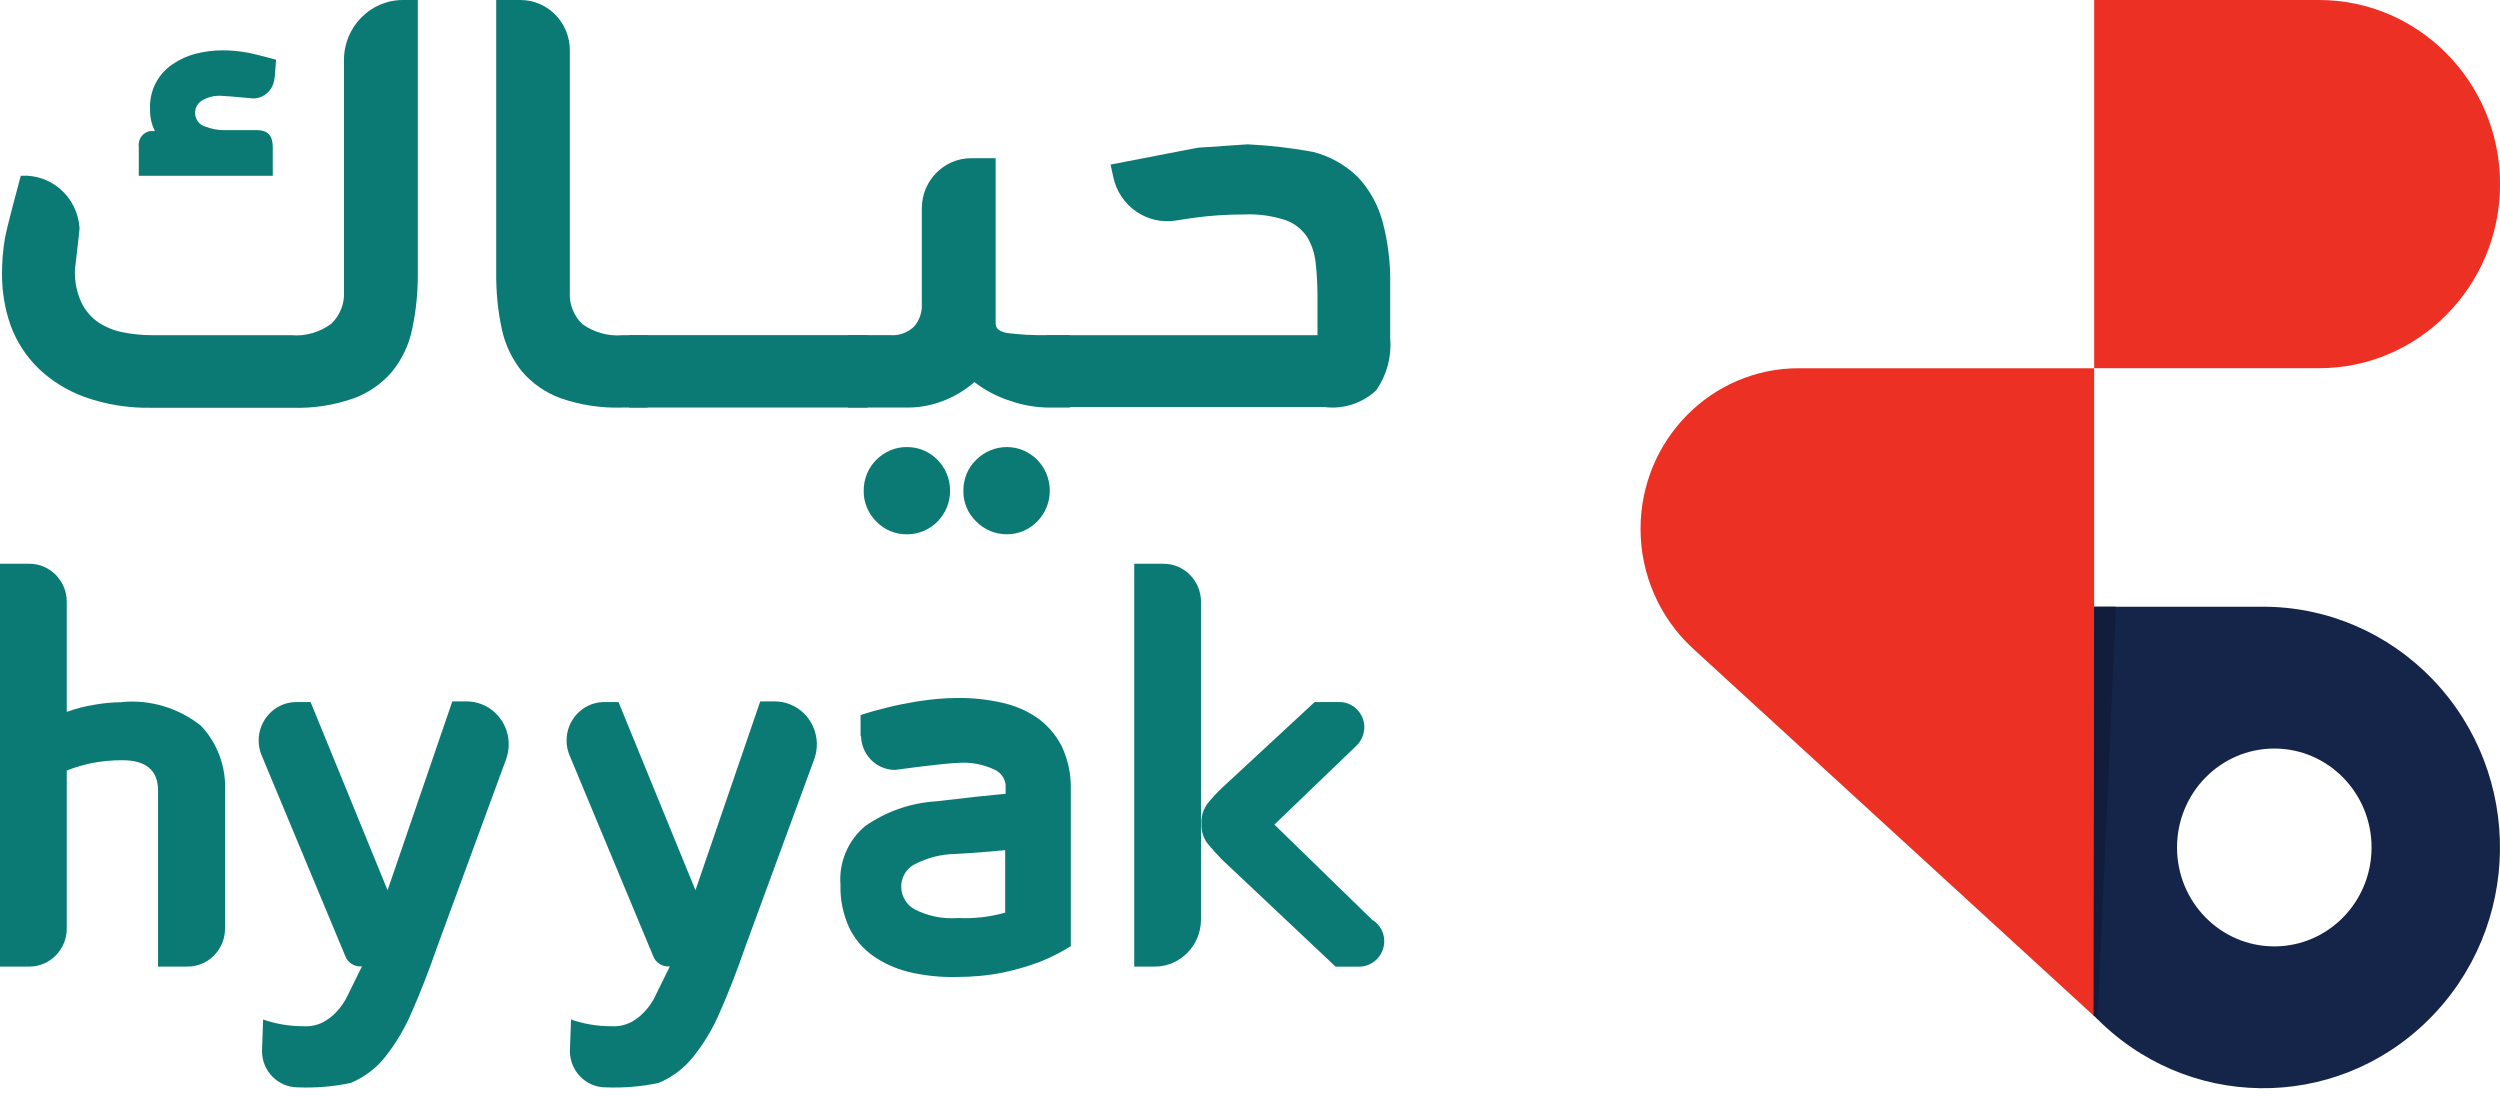
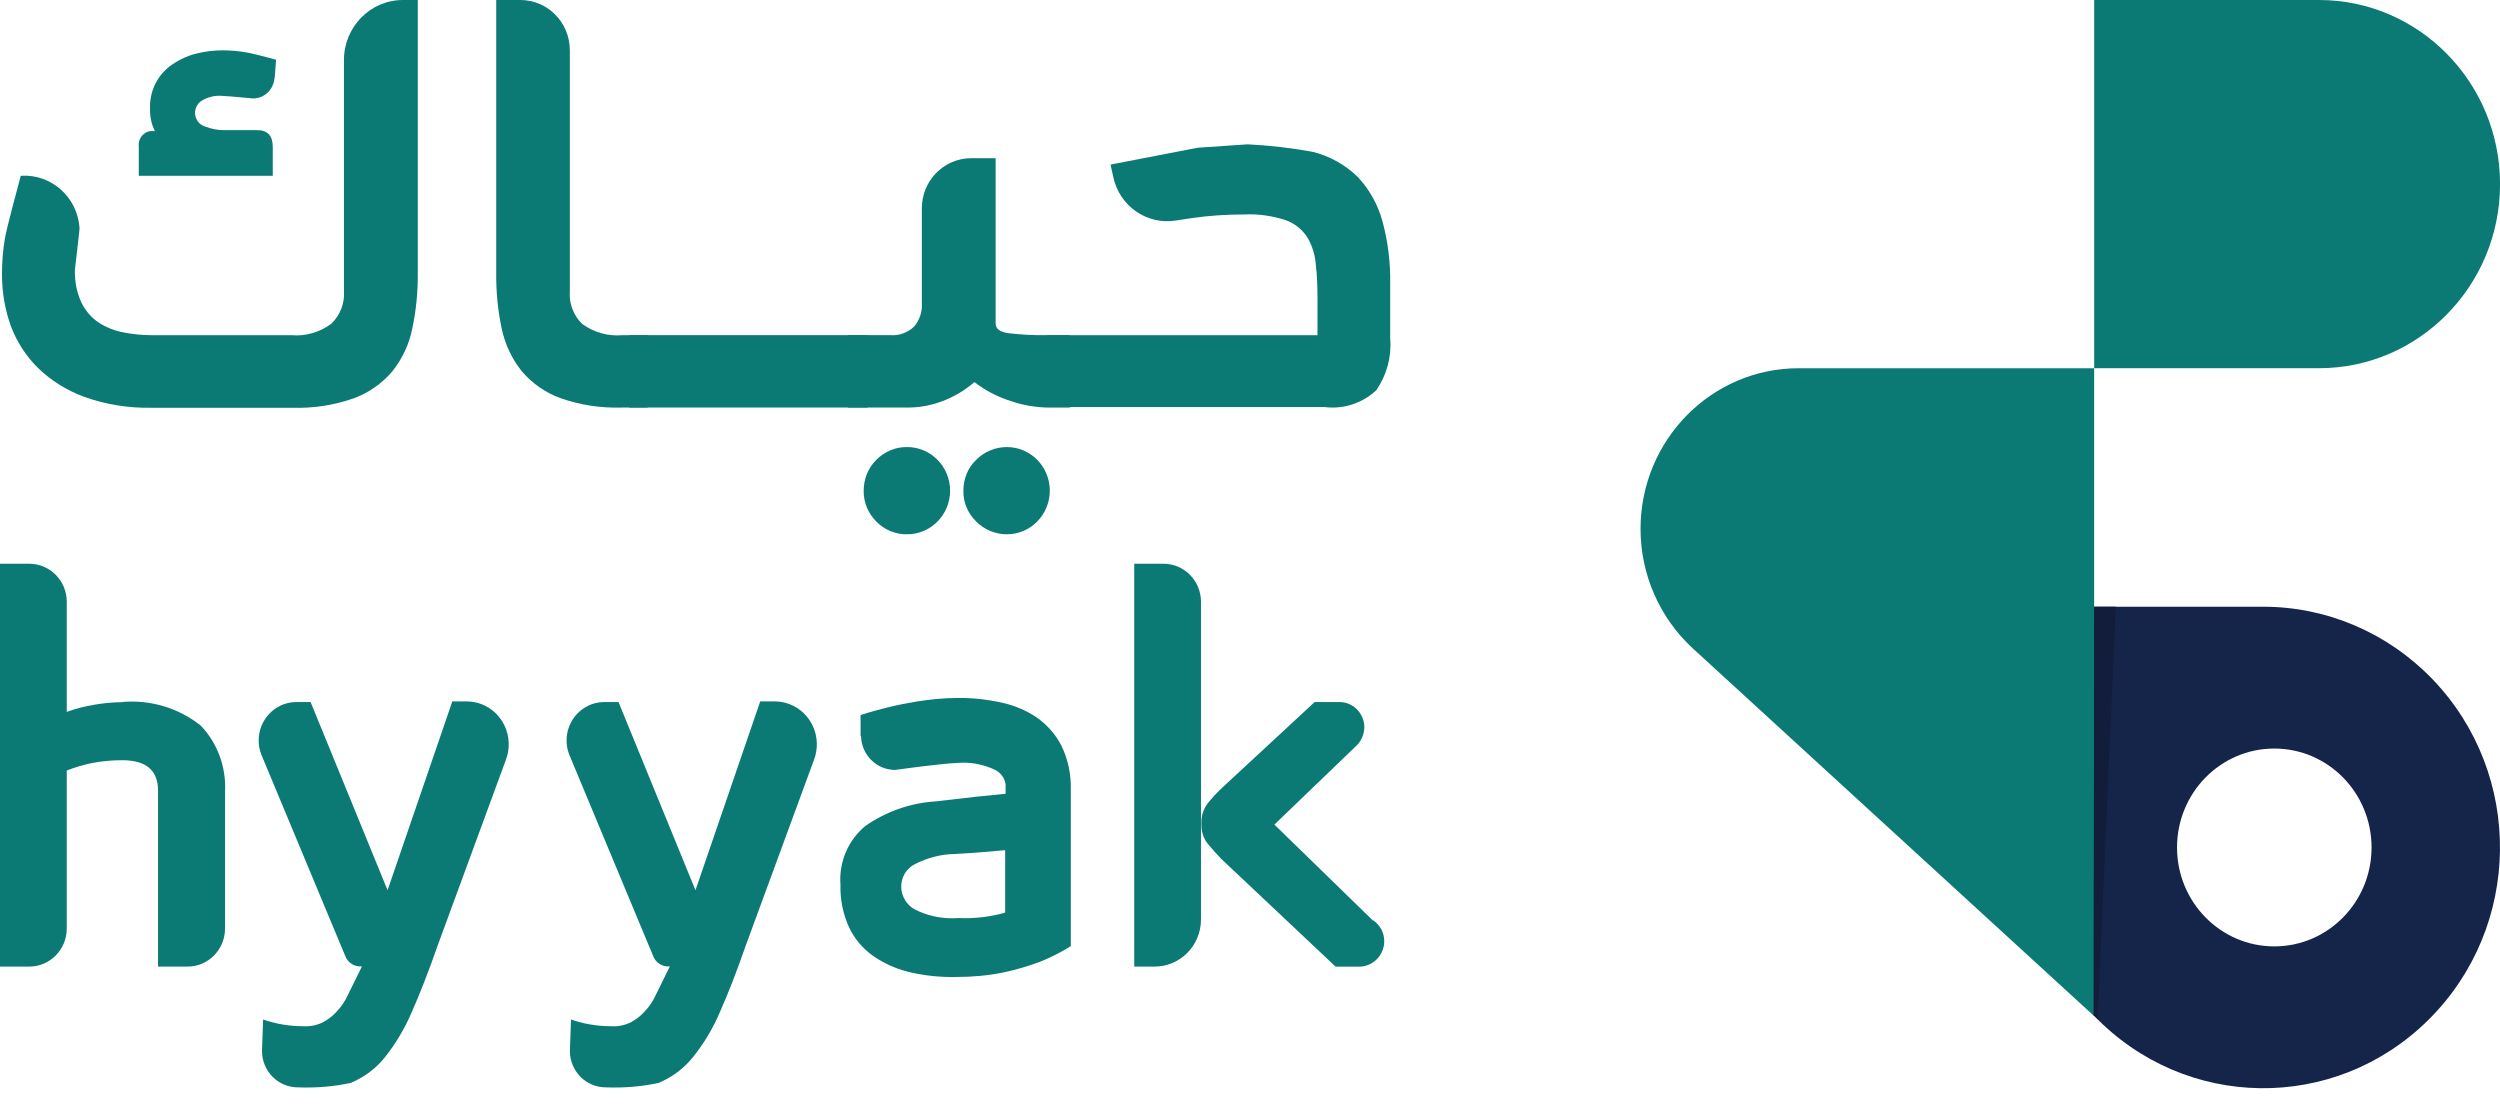
<svg xmlns="http://www.w3.org/2000/svg" width="74" height="33" viewBox="0 0 74 33" fill="none">
  <path d="M14.682 0H15.402C16.213 0 16.867 0.665 16.867 1.49V8.63C16.841 8.989 16.979 9.349 17.24 9.595C17.587 9.841 18.006 9.961 18.431 9.921H19.171V12.064H18.412C17.79 12.084 17.175 11.99 16.586 11.784C16.148 11.624 15.755 11.352 15.447 10.992C15.153 10.626 14.95 10.194 14.852 9.735C14.734 9.182 14.682 8.623 14.688 8.058V0H14.682Z" fill="#0b7a75" />
  <path d="M25.683 9.92H18.622V12.063H25.683V9.92Z" fill="#0b7a75" />
  <path d="M28.745 4.683H29.471V9.58C29.471 9.727 29.589 9.82 29.831 9.86C30.204 9.906 30.577 9.926 30.95 9.919H31.67V12.062H30.95C30.603 12.049 30.263 11.989 29.936 11.876C29.543 11.756 29.17 11.563 28.843 11.31C28.588 11.53 28.3 11.709 27.992 11.836C27.613 11.995 27.201 12.075 26.795 12.062H25.1V9.919H26.331C26.599 9.946 26.867 9.853 27.063 9.66C27.214 9.48 27.299 9.241 27.286 9.008V6.167C27.286 5.348 27.94 4.683 28.745 4.683ZM25.565 14.524C25.565 14.178 25.696 13.852 25.938 13.612C26.18 13.366 26.514 13.226 26.854 13.233C27.554 13.233 28.123 13.812 28.123 14.524C28.123 15.236 27.554 15.815 26.854 15.815C26.514 15.822 26.18 15.688 25.938 15.436C25.696 15.196 25.558 14.863 25.565 14.524ZM28.516 14.524C28.516 14.178 28.647 13.845 28.895 13.612C29.137 13.366 29.465 13.233 29.805 13.233C30.505 13.233 31.074 13.812 31.074 14.524C31.074 15.236 30.505 15.815 29.805 15.815C29.465 15.815 29.137 15.682 28.895 15.436C28.647 15.196 28.509 14.87 28.516 14.524Z" fill="#0b7a75" />
  <path d="M30.995 9.921H38.998V8.83C38.998 8.484 38.984 8.138 38.945 7.798C38.919 7.519 38.834 7.253 38.69 7.013C38.533 6.78 38.311 6.607 38.049 6.514C37.656 6.388 37.244 6.328 36.832 6.348C36.315 6.348 35.798 6.381 35.288 6.454C35.17 6.468 35 6.501 34.81 6.527C33.953 6.667 33.135 6.102 32.952 5.237L32.873 4.871L35.458 4.372L36.93 4.272C37.584 4.305 38.232 4.378 38.873 4.498C39.364 4.624 39.816 4.877 40.182 5.23C40.529 5.596 40.777 6.042 40.915 6.527C41.085 7.146 41.163 7.792 41.15 8.431V10.021C41.196 10.566 41.046 11.105 40.738 11.551C40.326 11.937 39.77 12.117 39.214 12.05H31.002V9.908L30.995 9.921Z" fill="#0b7a75" />
  <path d="M3.618 20.779C4.449 20.706 5.274 20.952 5.935 21.471C6.439 21.99 6.7 22.709 6.661 23.441V27.486C6.661 28.105 6.164 28.611 5.555 28.611H4.678V23.401C4.678 22.802 4.325 22.502 3.618 22.502C3.324 22.502 3.03 22.529 2.742 22.582C2.48 22.635 2.225 22.709 1.976 22.808V27.486C1.976 28.105 1.479 28.611 0.87 28.611H0V16.687H0.87C1.479 16.687 1.976 17.192 1.976 17.811V21.072C2.244 20.972 2.519 20.905 2.8 20.859C3.069 20.812 3.344 20.785 3.625 20.785" fill="#0b7a75" />
  <path d="M11.928 0C10.96 0 10.181 0.798 10.181 1.777V8.61C10.207 8.976 10.07 9.329 9.808 9.582C9.468 9.835 9.043 9.961 8.617 9.921H4.482C4.207 9.921 3.932 9.894 3.664 9.841C3.402 9.795 3.154 9.695 2.931 9.555C2.709 9.409 2.532 9.202 2.414 8.963C2.27 8.657 2.205 8.317 2.218 7.978C2.218 7.978 2.355 6.814 2.355 6.754C2.296 5.835 1.518 5.143 0.615 5.203C0.543 5.476 0.196 6.747 0.144 7.066C0.085 7.412 0.059 7.765 0.059 8.118C0.059 8.637 0.144 9.156 0.32 9.648C0.497 10.121 0.772 10.546 1.132 10.899C1.524 11.278 1.996 11.565 2.506 11.751C3.141 11.977 3.815 12.084 4.488 12.07H8.643C9.265 12.09 9.88 11.997 10.469 11.791C10.907 11.631 11.3 11.358 11.607 10.999C11.902 10.633 12.111 10.194 12.203 9.728C12.321 9.176 12.373 8.61 12.367 8.038V0H11.935H11.928Z" fill="#0b7a75" />
  <path d="M4.579 3.865C4.481 3.672 4.436 3.453 4.442 3.233C4.416 2.694 4.671 2.189 5.116 1.896C5.325 1.756 5.554 1.65 5.797 1.59C6.052 1.523 6.32 1.49 6.588 1.49C6.824 1.49 7.053 1.51 7.282 1.55C7.537 1.59 8.172 1.769 8.172 1.769L8.132 2.295H8.126C8.106 2.648 7.825 2.914 7.491 2.914C7.491 2.914 6.719 2.841 6.614 2.841C6.379 2.814 6.143 2.867 5.94 3C5.757 3.14 5.718 3.406 5.855 3.593C5.908 3.666 5.986 3.719 6.071 3.746C6.248 3.812 6.431 3.852 6.614 3.852H7.609C7.923 3.852 8.074 4.018 8.074 4.351V5.203H4.108V4.351C4.076 4.118 4.233 3.905 4.462 3.879C4.501 3.879 4.54 3.879 4.579 3.879" fill="#0b7a75" />
  <path d="M22.496 20.781L20.586 26.351L18.308 20.781H17.851C17.242 20.801 16.758 21.32 16.771 21.939C16.771 22.079 16.804 22.225 16.856 22.352L19.329 28.287C19.401 28.493 19.604 28.626 19.827 28.606L19.421 29.431C19.382 29.518 19.336 29.605 19.284 29.684C19.212 29.797 19.12 29.904 19.028 29.997C18.924 30.104 18.799 30.19 18.668 30.263C18.485 30.35 18.289 30.39 18.086 30.376C17.68 30.376 17.281 30.31 16.902 30.177L16.869 31.108C16.869 31.707 17.347 32.186 17.929 32.186C18.459 32.206 18.983 32.166 19.499 32.053C19.892 31.887 20.245 31.627 20.514 31.288C20.841 30.882 21.109 30.43 21.312 29.951C21.554 29.405 21.809 28.753 22.077 27.981L24.099 22.478C24.341 21.819 24.014 21.087 23.366 20.841C23.229 20.788 23.078 20.761 22.928 20.761H22.503L22.496 20.781Z" fill="#0b7a75" />
  <path d="M13.382 20.781L11.472 26.351L9.194 20.781H8.736C8.128 20.801 7.644 21.32 7.657 21.939C7.657 22.079 7.69 22.225 7.742 22.352L10.215 28.287C10.287 28.493 10.49 28.626 10.713 28.606L10.307 29.431C10.268 29.518 10.222 29.605 10.169 29.684C10.097 29.797 10.006 29.904 9.914 29.997C9.81 30.104 9.685 30.19 9.554 30.263C9.371 30.35 9.175 30.39 8.972 30.376C8.566 30.376 8.167 30.31 7.788 30.177L7.755 31.108C7.755 31.707 8.233 32.186 8.815 32.186C9.345 32.206 9.868 32.166 10.385 32.053C10.778 31.887 11.131 31.627 11.399 31.288C11.72 30.882 11.988 30.43 12.191 29.951C12.433 29.405 12.688 28.753 12.957 27.981L14.979 22.478C15.221 21.819 14.894 21.087 14.246 20.841C14.108 20.788 13.958 20.761 13.807 20.761H13.382V20.781Z" fill="#0b7a75" />
  <path d="M31.421 22.078C31.251 21.745 30.996 21.452 30.688 21.239C30.368 21.02 30.008 20.873 29.628 20.793C29.203 20.7 28.771 20.654 28.339 20.66C27.947 20.66 27.554 20.7 27.162 20.76C26.841 20.813 26.54 20.873 26.272 20.94C26.003 21.006 25.735 21.079 25.473 21.166V21.785H25.486C25.5 22.344 25.938 22.783 26.488 22.79C26.488 22.79 27.881 22.597 28.339 22.583C28.725 22.55 29.111 22.623 29.458 22.79C29.628 22.876 29.746 23.042 29.766 23.229V23.495C29.268 23.541 28.581 23.615 27.692 23.721C26.946 23.768 26.232 24.021 25.617 24.446C25.107 24.866 24.826 25.518 24.878 26.19C24.865 26.629 24.956 27.068 25.14 27.467C25.303 27.8 25.539 28.079 25.84 28.292C26.147 28.505 26.494 28.665 26.854 28.758C27.332 28.878 27.829 28.931 28.32 28.918C28.784 28.918 29.242 28.878 29.7 28.785C30.073 28.705 30.44 28.599 30.793 28.465C31.107 28.339 31.408 28.186 31.696 28.006V23.388C31.709 22.936 31.617 22.483 31.421 22.078ZM29.753 27.015C29.301 27.141 28.837 27.195 28.366 27.174C27.921 27.208 27.469 27.121 27.07 26.915C26.841 26.789 26.69 26.542 26.677 26.276C26.664 25.983 26.821 25.704 27.083 25.578C27.449 25.391 27.849 25.285 28.261 25.278C28.765 25.252 29.262 25.212 29.753 25.165V27.015Z" fill="#0b7a75" />
  <path d="M34.443 16.687H33.573V28.611H34.181C34.934 28.611 35.549 27.985 35.549 27.22V17.811C35.549 17.192 35.051 16.687 34.443 16.687Z" fill="#0b7a75" />
  <path d="M40.633 27.242L37.722 24.408L40.143 22.079C40.143 22.079 40.169 22.059 40.175 22.046L40.202 22.019C40.319 21.879 40.378 21.706 40.385 21.533C40.385 21.121 40.058 20.781 39.652 20.781H38.913L36.197 23.297C36.033 23.45 35.883 23.609 35.746 23.782C35.615 23.955 35.549 24.175 35.562 24.394C35.556 24.607 35.621 24.82 35.759 24.987C35.89 25.14 36.014 25.286 36.145 25.419L39.534 28.613H40.228C40.64 28.613 40.974 28.274 40.974 27.855C40.974 27.608 40.849 27.382 40.647 27.242" fill="#0b7a75" />
-   <path d="M61.987 30.063V10.9H53.239C50.654 10.9 48.56 13.029 48.56 15.657C48.56 17.001 49.123 18.286 50.105 19.191L61.98 30.07L61.987 30.063Z" fill="#ED3024" />
-   <path d="M68.643 10.899H61.988V0H68.643C71.6 0 74.001 2.442 74.001 5.45C74.001 8.457 71.6 10.899 68.643 10.899Z" fill="#ED3024" />
+   <path d="M61.987 30.063V10.9H53.239C50.654 10.9 48.56 13.029 48.56 15.657C48.56 17.001 49.123 18.286 50.105 19.191L61.98 30.07L61.987 30.063Z" fill="#0b7a75" />
+   <path d="M68.643 10.899H61.988V0H68.643C71.6 0 74.001 2.442 74.001 5.45C74.001 8.457 71.6 10.899 68.643 10.899Z" fill="#0b7a75" />
  <path d="M66.992 17.959H61.987L61.974 30.055C64.676 32.877 69.106 32.937 71.88 30.189C74.654 27.441 74.713 22.936 72.011 20.114C70.689 18.737 68.883 17.959 66.992 17.959ZM67.319 28.013C65.729 28.013 64.44 26.702 64.44 25.085C64.44 23.468 65.729 22.157 67.319 22.157C68.909 22.157 70.198 23.468 70.198 25.085C70.198 26.702 68.909 28.013 67.319 28.013Z" fill="#152449" />
  <path d="M62.621 17.959H61.987L61.974 30.055L62.091 30.162L62.628 17.965L62.621 17.959Z" fill="#111D3A" />
</svg>
